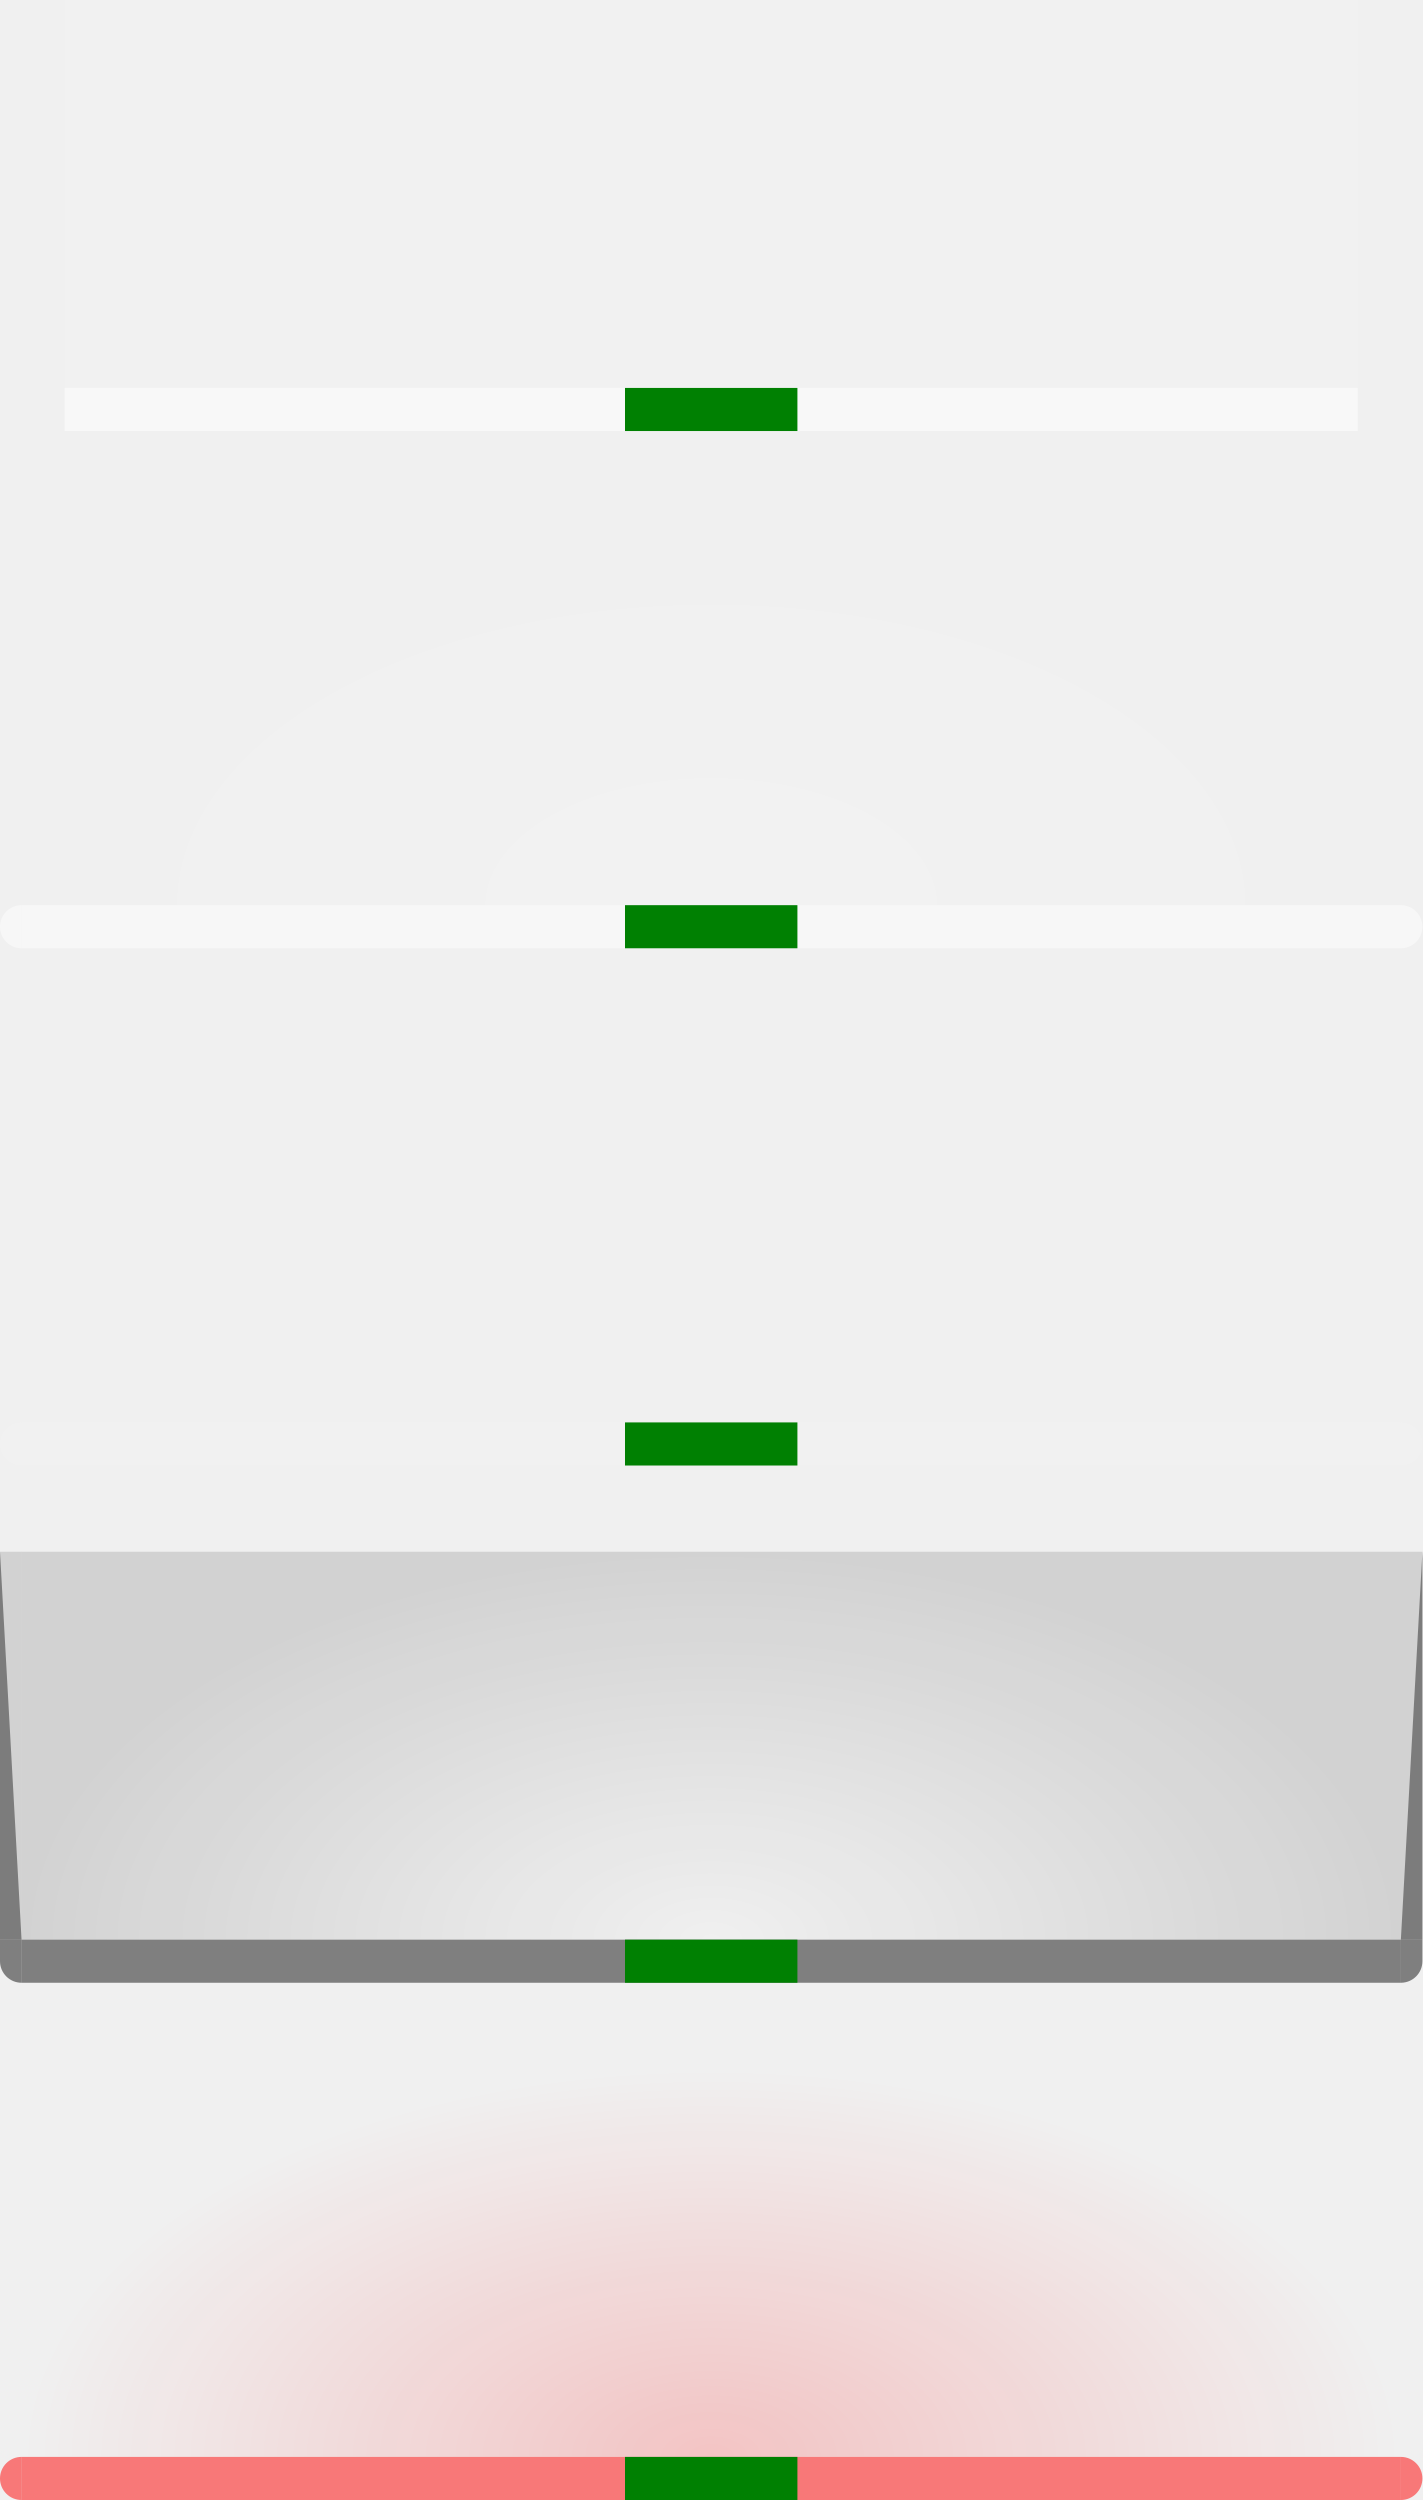
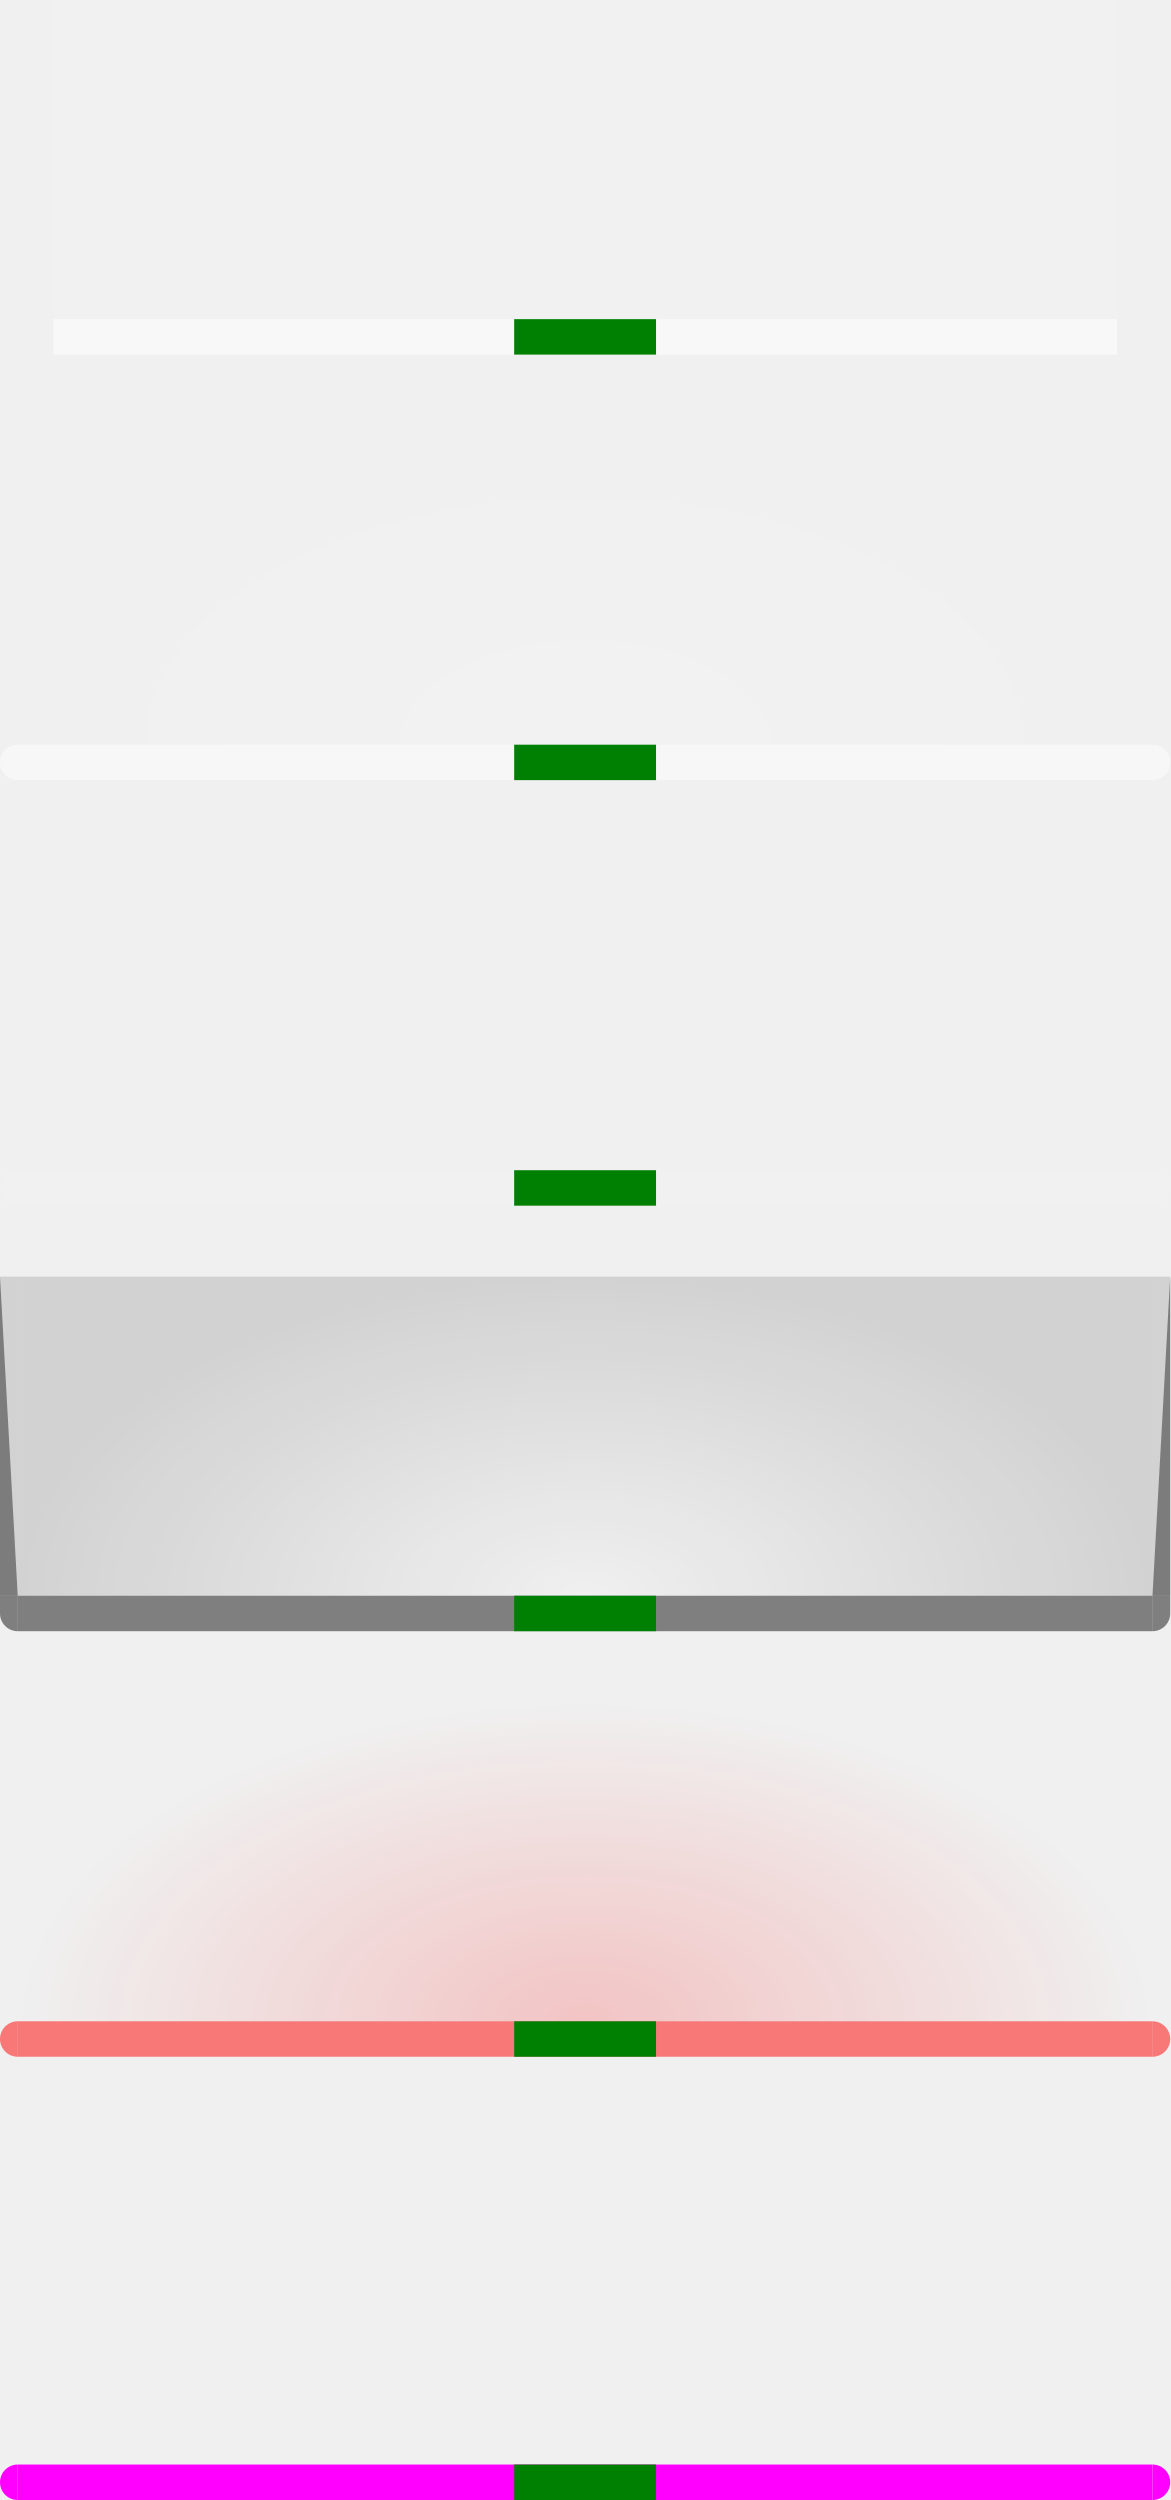
- <svg xmlns="http://www.w3.org/2000/svg" xmlns:xlink="http://www.w3.org/1999/xlink" id="svg3120" height="116" width="66" version="1.1">
+ <svg xmlns="http://www.w3.org/2000/svg" xmlns:xlink="http://www.w3.org/1999/xlink" id="svg3120" height="141" width="66" version="1.1">
  <defs id="defs3122">
    <style id="current-color-scheme" type="text/css">
			.ColorScheme-Highlight { color:#FF00FF; }
		</style>
    <linearGradient id="linearGradient4594">
      <stop id="stop4596" style="stop-color:#000000;stop-opacity:0" offset="0" />
      <stop id="stop4598" style="stop-color:#000000" offset="1" />
    </linearGradient>
    <linearGradient id="linearGradient4554">
      <stop id="stop4556" style="stop-color:#ff0000" offset="0" />
      <stop id="stop4558" style="stop-color:#ff0000;stop-opacity:0" offset="1" />
    </linearGradient>
    <linearGradient id="linearGradient4038">
      <stop id="stop4040" style="stop-color:#ffffff" offset="0" />
      <stop id="stop4042" style="stop-color:#ffffff;stop-opacity:0" offset="1" />
    </linearGradient>
    <radialGradient id="radialGradient4560" xlink:href="#linearGradient4038" gradientUnits="userSpaceOnUse" cy="110.5" cx="-56" gradientTransform="matrix(1 0 0 .5625 89 -20.156)" r="32" />
    <radialGradient id="radialGradient4602" xlink:href="#linearGradient4594" gradientUnits="userSpaceOnUse" cy="158.5" cx="-56" gradientTransform="matrix(1 0 0 .5625 89 .84378)" r="32" />
    <radialGradient id="radialGradient4616" xlink:href="#linearGradient4554" gradientUnits="userSpaceOnUse" cy="110.5" cx="-56" gradientTransform="matrix(1 0 0 .5625 89 51.844)" r="32" />
    <radialGradient id="radialGradient4889" xlink:href="#linearGradient4038" gradientUnits="userSpaceOnUse" cy="-40.643" cx="127" gradientTransform="matrix(-2 -.000001247 .000002217 -3.5556 373 -185.51)" r="9" />
    <radialGradient id="radialGradient4945" xlink:href="#linearGradient4594" gradientUnits="userSpaceOnUse" cy="-40.446" cx="167" gradientTransform="matrix(-2 2.7179e-8 -4.8319e-8 -3.5556 501 -184.81)" r="9" />
    <radialGradient id="radialGradient4963" xlink:href="#linearGradient4554" gradientUnits="userSpaceOnUse" cy="-40.643" cx="127" gradientTransform="matrix(-2 -.000001247 .000002217 -3.5556 445 -185.51)" r="9" />
    <radialGradient id="radialGradient3604" xlink:href="#linearGradient4038" gradientUnits="userSpaceOnUse" cy="110.5" cx="-56" gradientTransform="matrix(1 0 0 .5625 23 67.844)" r="32" />
    <radialGradient id="radialGradient3606" xlink:href="#linearGradient4594" gradientUnits="userSpaceOnUse" cy="158.5" cx="-56" gradientTransform="matrix(1 0 0 .5625 23 88.844)" r="32" />
    <radialGradient id="radialGradient3608" xlink:href="#linearGradient4554" gradientUnits="userSpaceOnUse" cy="110.5" cx="-56" gradientTransform="matrix(1 0 0 .5625 23 139.84)" r="32" />
    <radialGradient id="radialGradient3616" xlink:href="#linearGradient4038" gradientUnits="userSpaceOnUse" cy="-40.643" cx="127" gradientTransform="matrix(-2 -.000001247 .000002217 -3.5556 307 -103.51)" r="9" />
    <radialGradient id="radialGradient3618" xlink:href="#linearGradient4594" gradientUnits="userSpaceOnUse" cy="-40.446" cx="167" gradientTransform="matrix(-2 2.7179e-8 -4.8319e-8 -3.5556 435 -102.81)" r="9" />
    <radialGradient id="radialGradient3620" xlink:href="#linearGradient4554" gradientUnits="userSpaceOnUse" cy="-40.643" cx="127" gradientTransform="matrix(-2 -.000001247 .000002217 -3.5556 379 -103.51)" r="9" />
    <radialGradient id="radialGradient3553" xlink:href="#linearGradient4038" gradientUnits="userSpaceOnUse" cy="110.5" cx="-56" gradientTransform="matrix(1 0 0 .5625 189 -20.156)" r="32" />
    <radialGradient id="radialGradient3555" xlink:href="#linearGradient4594" gradientUnits="userSpaceOnUse" cy="158.5" cx="-56" gradientTransform="matrix(1 0 0 .5625 189 .84378)" r="32" />
    <radialGradient id="radialGradient3557" xlink:href="#linearGradient4554" gradientUnits="userSpaceOnUse" cy="110.5" cx="-56" gradientTransform="matrix(1 0 0 .5625 189 51.844)" r="32" />
  </defs>
  <rect id="hint-stretch-borders" style="fill:#008002" height="5" width="5" y="-44" x="17" />
  <path id="group-expander-left" style="fill:#e0e0e0" d="m25-29 5-4-5-4z" />
  <path id="group-expander-top" style="fill:#e0e0e0" d="m29-41 4 5 4-5z" />
  <path id="group-expander-right" style="fill:#e0e0e0" d="m41-37-5 4 5 4z" />
  <path id="group-expander-bottom" style="fill:#e0e0e0" d="m37-24.999-4-5-4 5z" />
  <rect id="hover-bottom" style="fill:#ffffff;fill-opacity:.533" height="3" width="60" y="18" x="103" />
  <rect id="hover-top" style="fill:#ffffff;fill-opacity:.063" height="3" width="60" y="0" x="103" />
  <rect id="hover-center" style="fill:#ffffff;fill-opacity:.063" height="15" width="60" y="3" x="103" />
  <rect id="hover-hint-bottom-margin" style="fill:#008002" height="3" width="8" y="18" x="129" />
  <rect id="focus-bottom" style="fill:#ffffff;fill-opacity:.471" height="3" width="64" y="42" x="101" />
  <path id="focus-bottomleft" style="fill:#ffffff;fill-opacity:.471" d="m101 42a1 1.5 0 0 0 -1 1.5 1 1.5 0 0 0 1 1.5v-3z" />
  <path id="focus-bottomright" style="fill:#ffffff;fill-opacity:.471" d="m165 42a1 1.5 0 0 1 1 1.5 1 1.5 0 0 1 -1 1.5v-3z" />
  <rect id="focus-center" style="opacity:.15;fill:url(#radialGradient3553)" height="18" width="64" y="24" x="101" />
  <rect id="focus-left" style="fill:none" height="18" width="1" y="24" x="100" />
  <rect id="focus-right" style="fill:none" height="18" width="1" y="24" x="165" />
  <rect id="normal-bottom" style="fill:#ffffff;fill-opacity:.063" height="3" width="64" y="66" x="101" />
  <path id="normal-bottomleft" style="fill:#ffffff;fill-opacity:.063" d="m101 66a1 1.5 0 0 0 -1 1.5 1 1.5 0 0 0 1 1.5v-3z" />
  <path id="normal-bottomright" style="fill:#ffffff;fill-opacity:.063" d="m165 66a1 1.5 0 0 1 1 1.5 1 1.5 0 0 1 -1 1.5v-3z" />
  <rect id="normal-center" style="opacity:.15;fill:none" height="18" width="64" y="48" x="101" />
  <rect id="normal-left" style="fill:none" height="18" width="1" y="48" x="100" />
  <rect id="normal-right" style="fill:none" height="18" width="1" y="48" x="165" />
  <rect id="normal-hint-bottom-margin" style="fill:#008002" height="3" width="8" y="66" x="129" />
  <rect id="minimized-bottom" style="fill:#000000;fill-opacity:.471" height="3" width="64" y="90" x="101" />
  <path id="minimized-bottomleft" style="fill:#000000;fill-opacity:.471" d="m101 90-1 0v1.5c0 .828.448 1.5 1 1.5z" />
  <rect id="minimized-center" style="opacity:.125;fill:url(#radialGradient3555)" height="18" width="64" y="72" x="101" />
  <g id="minimized-left" transform="translate(189,-46)">
    <rect id="rect4618" style="opacity:.125;fill:#000000" height="18" width="1" y="118" x="-89" />
    <path id="rect4584" style="fill:#000000;fill-opacity:.408" d="m-89 118 1 18h-1z" />
  </g>
  <g id="minimized-right" transform="translate(189,-46)">
    <rect id="rect4620" style="opacity:.25;fill:#000000;fill-opacity:.502" height="18" width="1" y="118" x="-24" />
    <path id="rect4586" style="fill:#000000;fill-opacity:.408" d="m-23 118v18h-1z" />
  </g>
  <path id="minimized-bottomright" style="fill:#000000;fill-opacity:.471" d="m165 90 1 0v1.5c0 .828-.448 1.5-1 1.5z" />
  <rect id="minimized-hint-bottom-margin" style="fill:#008002" height="3" width="8" y="90" x="129" />
  <rect id="attention-bottom" style="fill:#ff0000;fill-opacity:.502" height="3" width="64" y="114" x="101" />
  <path id="attention-bottomleft" style="fill:#ff0000;fill-opacity:.502" d="m101 114a1 1.5 0 0 0 -1 1.5 1 1.5 0 0 0 1 1.5v-3z" />
  <path id="attention-bottomright" style="fill:#ff0000;fill-opacity:.502" d="m165 114a1 1.5 0 0 1 1 1.5 1 1.5 0 0 1 -1 1.5v-3z" />
  <rect id="attention-center" style="opacity:.187;fill:url(#radialGradient3557)" height="18" width="64" y="96" x="101" />
  <rect id="attention-left" style="fill:none" height="18" width="1" y="96" x="100" />
  <rect id="attention-right" style="fill:none" height="18" width="1" y="96" x="165" />
  <rect id="attention-hint-bottom-margin" style="fill:#008002" height="3" width="8" y="114" x="129" />
  <rect id="focus-hint-bottom-margin" style="fill:#008002" height="3" width="8" y="42" x="129" />
  <rect id="south-hover-bottom" style="fill:#ffffff;fill-opacity:.533" height="2" width="60" y="18" x="3" />
  <rect id="south-hover-top" style="fill:#ffffff;fill-opacity:.063" height="3" width="60" y="0" x="3" />
  <rect id="south-hover-center" style="fill:#ffffff;fill-opacity:.063" height="15" width="60" y="3" x="3" />
  <rect id="south-hover-hint-bottom-margin" style="fill:#008002" height="2" width="8" y="18" x="29" />
  <rect id="south-focus-bottom" style="fill:#ffffff;fill-opacity:.471" height="2" width="64" y="42" x="1" />
  <path id="south-focus-bottomleft" style="fill:#ffffff;fill-opacity:.471" d="m1 42a1 1 0 0 0 -1 1 1 1 0 0 0 1 1v-2z" />
  <path id="south-focus-bottomright" style="fill:#ffffff;fill-opacity:.471" d="m65 42a1 1 0 0 1 1 1 1 1 0 0 1 -1 1v-2z" />
  <rect id="south-focus-center" style="opacity:.15;fill:url(#radialGradient4560)" height="18" width="64" y="24" x="1" />
  <rect id="south-focus-left" style="fill:none" height="18" width="1" y="24" x="5.6843e-14" />
  <rect id="south-focus-right" style="fill:none" height="18" width="1" y="24" x="65" />
  <rect id="south-normal-bottom" style="fill:#ffffff;fill-opacity:.063" height="2" width="64" y="66" x="1" />
  <path id="south-normal-bottomleft" style="fill:#ffffff;fill-opacity:.063" d="m1 66a1 1 0 0 0 -1 1 1 1 0 0 0 1 1v-2z" />
  <path id="south-normal-bottomright" style="fill:#ffffff;fill-opacity:.063" d="m65 66a1 1 0 0 1 1 1 1 1 0 0 1 -1 1v-2z" />
  <rect id="south-normal-center" style="opacity:.15;fill:none" height="18" width="64" y="48" x="1" />
  <rect id="south-normal-left" style="fill:none" height="18" width="1" y="48" x="5.6843e-14" />
  <rect id="south-normal-right" style="fill:none" height="18" width="1" y="48" x="65" />
  <rect id="south-normal-hint-bottom-margin" style="fill:#008002" height="2" width="8" y="66" x="29" />
  <rect id="south-minimized-bottom" style="fill:#000000;fill-opacity:.471" height="2" width="64" y="90" x="1" />
  <path id="south-minimized-bottomleft" style="fill:#000000;fill-opacity:.471" d="m1 90-1 0v1c0 .552.448 1 1 1z" />
  <rect id="south-minimized-center" style="opacity:.125;fill:url(#radialGradient4602)" height="18" width="64" y="72" x="1" />
  <g id="south-minimized-left" transform="translate(89,-46)">
    <rect id="rect101" style="opacity:.125;fill:#000000" height="18" width="1" y="118" x="-89" />
    <path id="path103" style="fill:#000000;fill-opacity:.408" d="m-89 118 1 18h-1z" />
  </g>
  <g id="south-minimized-right" transform="translate(89,-46)">
    <rect id="rect106" style="opacity:.25;fill:#000000;fill-opacity:.502" height="18" width="1" y="118" x="-24" />
    <path id="path108" style="fill:#000000;fill-opacity:.408" d="m-23 118v18h-1z" />
  </g>
  <path id="south-minimized-bottomright" style="fill:#000000;fill-opacity:.471" d="m65 90 1 0v1c0 .552-.448 1-1 1z" />
  <rect id="south-minimized-hint-bottom-margin" style="fill:#008002" height="2" width="8" y="90" x="29" />
  <rect id="south-attention-bottom" style="fill:#ff0000;fill-opacity:.502" height="2" width="64" y="114" x="1" />
  <path id="south-attention-bottomleft" style="fill:#ff0000;fill-opacity:.502" d="m1 114a1 1 0 0 0 -1 1 1 1 0 0 0 1 1v-2z" />
  <path id="south-attention-bottomright" style="fill:#ff0000;fill-opacity:.502" d="m65 114a1 1 0 0 1 1 1 1 1 0 0 1 -1 1v-2z" />
  <rect id="south-attention-center" style="opacity:.187;fill:url(#radialGradient4616)" height="18" width="64" y="96" x="1" />
  <rect id="south-attention-left" style="fill:none" height="18" width="1" y="96" x="5.6843e-14" />
  <rect id="south-attention-right" style="fill:none" height="18" width="1" y="96" x="65" />
  <rect id="south-attention-hint-bottom-margin" style="fill:#008002" height="2" width="8" y="114" x="29" />
  <rect id="south-focus-hint-bottom-margin" style="fill:#008002" height="2" width="8" y="42" x="29" />
  <rect id="north-hover-top" style="fill:#ffffff;fill-opacity:.533" transform="scale(-1)" height="2" width="60" y="106" x="-63" />
  <rect id="north-hover-bottom" style="fill:#ffffff;fill-opacity:.063" transform="scale(-1)" height="3" width="60" y="88" x="-63" />
  <rect id="north-hover-center" style="fill:#ffffff;fill-opacity:.063" transform="scale(-1)" height="15" width="60" y="91" x="-63" />
  <rect id="north-hover-hint-top-margin" style="fill:#008002" transform="scale(-1)" height="2" width="8" y="106" x="-37" />
  <rect id="north-focus-top" style="fill:#ffffff;fill-opacity:.471" transform="scale(-1)" height="2" width="64" y="130" x="-65" />
  <path id="north-focus-topleft" style="fill:#ffffff;fill-opacity:.471" d="m65-130a1 1 0 0 0 1 -1 1 1 0 0 0 -1 -1v2z" />
  <path id="north-focus-topright" style="fill:#ffffff;fill-opacity:.471" d="m1-130a1 1 0 0 1 -1 -1 1 1 0 0 1 1 -1v2z" />
  <rect id="north-focus-center" style="opacity:.15;fill:url(#radialGradient3604)" transform="scale(-1)" height="18" width="64" y="112" x="-65" />
  <rect id="north-focus-left" style="fill:none" transform="scale(-1)" height="18" width="1" y="112" x="-66" />
  <rect id="north-focus-right" style="fill:none" transform="scale(-1)" height="18" width="1" y="112" x="-1" />
  <rect id="north-normal-top" style="fill:#ffffff;fill-opacity:.063" transform="scale(-1)" height="2" width="64" y="154" x="-65" />
  <path id="north-normal-topleft" style="fill:#ffffff;fill-opacity:.063" d="m65-154a1 1 0 0 0 1 -1 1 1 0 0 0 -1 -1v2z" />
  <path id="north-normal-topright" style="fill:#ffffff;fill-opacity:.063" d="m1-154a1 1 0 0 1 -1 -1 1 1 0 0 1 1 -1v2z" />
  <rect id="north-normal-center" style="opacity:.15;fill:none" transform="scale(-1)" height="18" width="64" y="136" x="-65" />
  <rect id="north-normal-left" style="fill:none" transform="scale(-1)" height="18" width="1" y="136" x="-66" />
  <rect id="north-normal-right" style="fill:none" transform="scale(-1)" height="18" width="1" y="136" x="-1" />
  <rect id="north-normal-hint-top-margin" style="fill:#008002" transform="scale(-1)" height="2" width="8" y="154" x="-37" />
  <rect id="north-minimized-top" style="fill:#000000;fill-opacity:.471" transform="scale(-1)" height="2" width="64" y="178" x="-65" />
  <path id="north-minimized-topleft" style="fill:#000000;fill-opacity:.471" d="m65-178 1-0v-1c0-.552-.448-1-1-1z" />
  <rect id="north-minimized-center" style="opacity:.125;fill:url(#radialGradient3606)" transform="scale(-1)" height="18" width="64" y="160" x="-65" />
  <g id="north-minimized-left" transform="matrix(-1,0,0,-1,-23,-42)">
    <rect id="rect131" style="opacity:.125;fill:#000000" height="18" width="1" y="118" x="-89" />
    <path id="path133" style="fill:#000000;fill-opacity:.408" d="m-89 118 1 18h-1z" />
  </g>
  <g id="north-minimized-right" transform="matrix(-1,0,0,-1,-23,-42)">
    <rect id="rect136" style="opacity:.25;fill:#000000;fill-opacity:.502" height="18" width="1" y="118" x="-24" />
    <path id="path138" style="fill:#000000;fill-opacity:.408" d="m-23 118v18h-1z" />
  </g>
  <path id="north-minimized-topright" style="fill:#000000;fill-opacity:.471" d="m1-178-1-0v-1c0-.552.448-1 1-1z" />
  <rect id="north-minimized-hint-top-margin" style="fill:#008002" transform="scale(-1)" height="2" width="8" y="178" x="-37" />
  <rect id="north-attention-top" style="fill:#ff0000;fill-opacity:.502" transform="scale(-1)" height="2" width="64" y="202" x="-65" />
  <path id="north-attention-topleft" style="fill:#ff0000;fill-opacity:.502" d="m65-202a1 1 0 0 0 1 -1 1 1 0 0 0 -1 -1v2z" />
  <path id="north-attention-topright" style="fill:#ff0000;fill-opacity:.502" d="m1-202a1 1 0 0 1 -1 -1 1 1 0 0 1 1 -1v2z" />
  <rect id="north-attention-center" style="opacity:.187;fill:url(#radialGradient3608)" transform="scale(-1)" height="18" width="64" y="184" x="-65" />
  <rect id="north-attention-left" style="fill:none" transform="scale(-1)" height="18" width="1" y="184" x="-66" />
  <rect id="north-attention-right" style="fill:none" transform="scale(-1)" height="18" width="1" y="184" x="-1" />
  <rect id="north-attention-hint-bottom-margin" style="fill:#008002" transform="scale(-1)" height="2" width="8" y="202" x="-37" />
  <rect id="north-focus-hint-bottom-margin" style="fill:#008002" transform="scale(-1)" height="2" width="8" y="130" x="-37" />
  <rect id="east-hover-center" style="fill:#ffffff;fill-opacity:.063" height="62" width="15" y="-72" x="80" />
  <rect id="east-hover-left" style="fill:#ffffff;fill-opacity:.063" height="62" width="3" y="-72" x="77" />
  <rect id="east-hover-right" style="fill:#ffffff;fill-opacity:.533" height="62" width="2" y="-72" x="95" />
  <rect id="east-hover-hint-right-margin" style="fill:#008002" height="8" width="2" y="-45" x="95" />
  <path id="east-focus-bottomright" style="fill:#ffffff;fill-opacity:.471" d="m119-9c0 .554.446 1 1 1s1-.446 1-1h-2z" />
  <path id="east-focus-topright" style="fill:#ffffff;fill-opacity:.471" d="m120-74c-.554 0-1 .446-1 1h2c0-.554-.446-1-1-1z" />
  <rect id="east-focus-right" style="fill:#ffffff;fill-opacity:.471" height="64" width="2" y="-73" x="119" />
  <rect id="east-focus-center" style="opacity:.15;fill:url(#radialGradient4889)" height="64" width="18" y="-73" x="101" />
  <rect id="east-focus-hint-right-margin" style="fill:#008002" height="8" width="2" y="-45" x="119" />
  <rect id="east-focus-bottom" style="opacity:.15;fill:none" height="1" width="18" y="-9" x="101" />
  <rect id="east-focus-top" style="opacity:.15;fill:none" height="1" width="18" y="-74" x="101" />
  <path id="east-normal-bottomright" style="fill:#ffffff;fill-opacity:.063" d="m143-9c0 .554.446 1 1 1s1-.446 1-1h-2z" />
  <path id="east-normal-topright" style="fill:#ffffff;fill-opacity:.063" d="m144-74c-.554 0-1 .446-1 1h2c0-.554-.446-1-1-1z" />
  <rect id="east-normal-right" style="fill:#ffffff;fill-opacity:.063" height="64" width="2" y="-73" x="143" />
  <rect id="east-normal-center" style="opacity:.15;fill:none" height="64" width="18" y="-73" x="125" />
  <rect id="east-normal-hint-right-margin" style="fill:#008002" height="8" width="2" y="-45" x="143" />
  <rect id="east-normal-bottom" style="opacity:.15;fill:none" height="1" width="18" y="-9" x="125" />
  <rect id="east-normal-top" style="opacity:.15;fill:none" height="1" width="18" y="-74" x="125" />
  <g id="east-minimized-top">
    <rect id="rect3561" style="opacity:.125;fill:#000000" height="1" width="18" y="-74" x="149" />
    <path id="path3549" style="fill:#000000;fill-opacity:.408" d="m149-74h18v1l-18-1z" />
  </g>
  <g id="east-minimized-bottom">
    <rect id="rect4918" style="opacity:.125;fill:#000000" height="1" width="18" y="-9" x="149" />
    <path id="path4916" style="fill:#000000;fill-opacity:.392" d="m149-8 18-1v1z" />
  </g>
  <path id="east-minimized-topright" style="fill:#000000;fill-opacity:.471" d="m167-74v1h2c0-.554-.892-1-2-1z" />
  <path id="east-minimized-bottomright" style="fill:#000000;fill-opacity:.471" d="m167-8v-1h2c0 .554-.892 1-2 1z" />
  <rect id="east-minimized-right" style="fill:#000000;fill-opacity:.471" height="64" width="2" y="-73" x="167" />
  <rect id="east-minimized-center" style="opacity:.125;fill:url(#radialGradient4945)" height="64" width="18" y="-73" x="149" />
  <rect id="east-minimized-hint-right-margin" style="fill:#008002" height="8" width="2" y="-45" x="167" />
  <path id="east-attention-bottomright" style="fill:#ff0000;fill-opacity:.471" d="m191-9c0 .554.446 1 1 1s1-.446 1-1h-2z" />
  <path id="east-attention-topright" style="fill:#ff0000;fill-opacity:.471" d="m192-74c-.554 0-1 .446-1 1h2c0-.554-.446-1-1-1z" />
  <rect id="east-attention-right" style="fill:#ff0000;fill-opacity:.471" height="64" width="2" y="-73" x="191" />
  <rect id="east-attention-center" style="opacity:.15;fill:url(#radialGradient4963)" height="64" width="18" y="-73" x="173" />
  <rect id="east-attention-hint-right-margin" style="fill:#008002" height="8" width="2" y="-45" x="191" />
  <rect id="east-attention-bottom" style="opacity:.15;fill:none" height="1" width="18" y="-9" x="173" />
  <rect id="east-attention-top" style="opacity:.15;fill:none" height="1" width="18" y="-74" x="173" />
  <rect id="west-hover-center" style="fill:#ffffff;fill-opacity:.063" transform="scale(-1)" height="62" width="15" y="10" x="14" />
  <rect id="west-hover-right" style="fill:#ffffff;fill-opacity:.063" transform="scale(-1)" height="62" width="3" y="10" x="11" />
  <rect id="west-hover-left" style="fill:#ffffff;fill-opacity:.533" transform="scale(-1)" height="62" width="2" y="10" x="29" />
  <rect id="west-hover-hint-left-margin" style="fill:#008002" transform="scale(-1)" height="8" width="2" y="37" x="29" />
  <path id="west-focus-bottomleft" style="fill:#ffffff;fill-opacity:.471" d="m-53-73c0-.554-.446-1-1-1s-1 .446-1 1h2z" />
  <path id="west-focus-topleft" style="fill:#ffffff;fill-opacity:.471" d="m-54-8c.554 0 1-.446 1-1h-2c0 .554.446 1 1 1z" />
  <rect id="west-focus-left" style="fill:#ffffff;fill-opacity:.471" transform="scale(-1)" height="64" width="2" y="9" x="53" />
  <rect id="west-focus-center" style="opacity:.15;fill:url(#radialGradient3616)" transform="scale(-1)" height="64" width="18" y="9" x="35" />
  <rect id="west-focus-hint-left-margin" style="fill:#008002" transform="scale(-1)" height="8" width="2" y="37" x="53" />
  <rect id="west-focus-bottom" style="opacity:.15;fill:none" transform="scale(-1)" height="1" width="18" y="73" x="35" />
  <rect id="west-focus-top" style="opacity:.15;fill:none" transform="scale(-1)" height="1" width="18" y="8" x="35" />
  <path id="west-normal-bottomleft" style="fill:#ffffff;fill-opacity:.063" d="m-77-73c0-.554-.446-1-1-1s-1 .446-1 1h2z" />
  <path id="west-normal-topleft" style="fill:#ffffff;fill-opacity:.063" d="m-78-8c.554 0 1-.446 1-1h-2c0 .554.446 1 1 1z" />
  <rect id="west-normal-left" style="fill:#ffffff;fill-opacity:.063" transform="scale(-1)" height="64" width="2" y="9" x="77" />
  <rect id="west-normal-center" style="opacity:.15;fill:none" transform="scale(-1)" height="64" width="18" y="9" x="59" />
  <rect id="west-normal-hint-left-margin" style="fill:#008002" transform="scale(-1)" height="8" width="2" y="37" x="77" />
  <rect id="west-normal-bottom" style="opacity:.15;fill:none" transform="scale(-1)" height="1" width="18" y="73" x="59" />
  <rect id="west-normal-top" style="opacity:.15;fill:none" transform="scale(-1)" height="1" width="18" y="8" x="59" />
  <g id="west-minimized-bottom">
    <rect id="rect3555" style="opacity:.125;fill:#000000" transform="scale(-1)" height="1" width="18" y="8" x="83" />
    <path id="path246" style="fill:#000000;fill-opacity:.392" d="m-83-8h-18v-1l18 1z" />
  </g>
  <g id="west-minimized-top" transform="matrix(-1,0,0,-1,66,-82)">
    <rect id="rect250" style="opacity:.125;fill:#000000" height="1" width="18" y="-9" x="149" />
    <path id="path252" style="fill:#000000;fill-opacity:.392" d="m149-8 18-1v1z" />
  </g>
  <path id="west-minimized-bottomleft" style="fill:#000000;fill-opacity:.471" d="m-101-8v-1h-2c0 .554.892 1 2 1z" />
  <path id="west-minimized-topleft" style="fill:#000000;fill-opacity:.471" d="m-101-74v1h-2c0-.554.892-1 2-1z" />
  <rect id="west-minimized-left" style="fill:#000000;fill-opacity:.471" transform="scale(-1)" height="64" width="2" y="9" x="101" />
  <rect id="west-minimized-center" style="opacity:.125;fill:url(#radialGradient3618)" transform="scale(-1)" height="64" width="18" y="9" x="83" />
  <rect id="west-minimized-hint-left-margin" style="fill:#008002" transform="scale(-1)" height="8" width="2" y="37" x="101" />
  <path id="west-attention-topleft" style="fill:#ff0000;fill-opacity:.471" d="m-125-73c0-.554-.446-1-1-1s-1 .446-1 1h2z" />
  <path id="west-attention-bottomleft" style="fill:#ff0000;fill-opacity:.471" d="m-126-8c.554 0 1-.446 1-1h-2c0 .554.446 1 1 1z" />
  <rect id="west-attention-left" style="fill:#ff0000;fill-opacity:.471" transform="scale(-1)" height="64" width="2" y="9" x="125" />
  <rect id="west-attention-center" style="opacity:.15;fill:url(#radialGradient3620)" transform="scale(-1)" height="64" width="18" y="9" x="107" />
  <rect id="west-attention-hint-left-margin" style="fill:#008002" transform="scale(-1)" height="8" width="2" y="37" x="125" />
  <rect id="west-attention-top" style="opacity:.15;fill:none" transform="scale(-1)" height="1" width="18" y="73" x="107" />
  <rect id="west-attention-bottom" style="opacity:.15;fill:none" transform="scale(-1)" height="1" width="18" y="8" x="107" />
  <rect id="progress-bottom" class="ColorScheme-Highlight" style="fill:currentColor" height="3" width="64" y="139" x="101" />
  <path id="progress-bottomleft" class="ColorScheme-Highlight" style="fill:currentColor" d="m101 139a1 1.5 0 0 0 -1 1.5 1 1.5 0 0 0 1 1.5v-3z" />
  <path id="progress-bottomright" class="ColorScheme-Highlight" style="fill:currentColor" d="m165 139a1 1.5 0 0 1 1 1.5 1 1.5 0 0 1 -1 1.5v-3z" />
  <rect id="progress-center" style="opacity:.187;fill:none" height="18" width="64" y="121" x="101" />
  <rect id="progress-left" style="fill:none" height="18" width="1" y="121" x="100" />
  <rect id="progress-right" style="fill:none" height="18" width="1" y="121" x="165" />
  <rect id="progress-hint-bottom-margin" style="fill:#008002" height="3" width="8" y="139" x="129" />
  <rect id="south-progress-bottom" class="ColorScheme-Highlight" style="fill:currentColor" height="2" width="64" y="139" x="1" />
  <path id="south-progress-bottomleft" class="ColorScheme-Highlight" style="fill:currentColor" d="m1 139a1 1 0 0 0 -1 1 1 1 0 0 0 1 1v-2z" />
  <path id="south-progress-bottomright" class="ColorScheme-Highlight" style="fill:currentColor" d="m65 139a1 1 0 0 1 1 1 1 1 0 0 1 -1 1v-2z" />
  <rect id="south-progress-center" style="opacity:.187;fill:none" height="18" width="64" y="121" x="1" />
  <rect id="south-progress-left" style="fill:none" height="18" width="1" y="121" x="5.6843e-14" />
  <rect id="south-progress-right" style="fill:none" height="18" width="1" y="121" x="65" />
  <rect id="south-progress-hint-bottom-margin" style="fill:#008002" height="2" width="8" y="139" x="29" />
  <rect id="east-progress-center" class="ColorScheme-Highlight" style="opacity:.187;fill:currentColor" height="64" width="18" y="-73" x="197" />
  <rect id="west-progress-center" class="ColorScheme-Highlight" style="opacity:.187;fill:currentColor" transform="scale(-1)" height="64" width="18" y="9" x="131" />
  <rect id="north-progress-top" class="ColorScheme-Highlight" style="fill:currentColor" transform="scale(-1)" height="2" width="64" y="226" x="-65" />
  <path id="north-progress-topright" class="ColorScheme-Highlight" style="fill:currentColor" d="m65-226a1 1 0 0 0 1 -1 1 1 0 0 0 -1 -1v2z" />
  <path id="north-progress-topleft" class="ColorScheme-Highlight" style="fill:currentColor" d="m1-226a1 1 0 0 1 -1 -1 1 1 0 0 1 1 -1v2z" />
  <rect id="north-progress-center" style="opacity:.187;fill:none" transform="scale(-1)" height="18" width="64" y="208" x="-65" />
  <rect id="north-progress-right" style="fill:none" transform="scale(-1)" height="18" width="1" y="208" x="-66" />
  <rect id="north-progress-left" style="fill:none" transform="scale(-1)" height="18" width="1" y="208" x="-1" />
  <rect id="north-progress-hint-bottom-margin" style="fill:#008002" transform="scale(-1)" height="2" width="8" y="226" x="-37" />
</svg>
